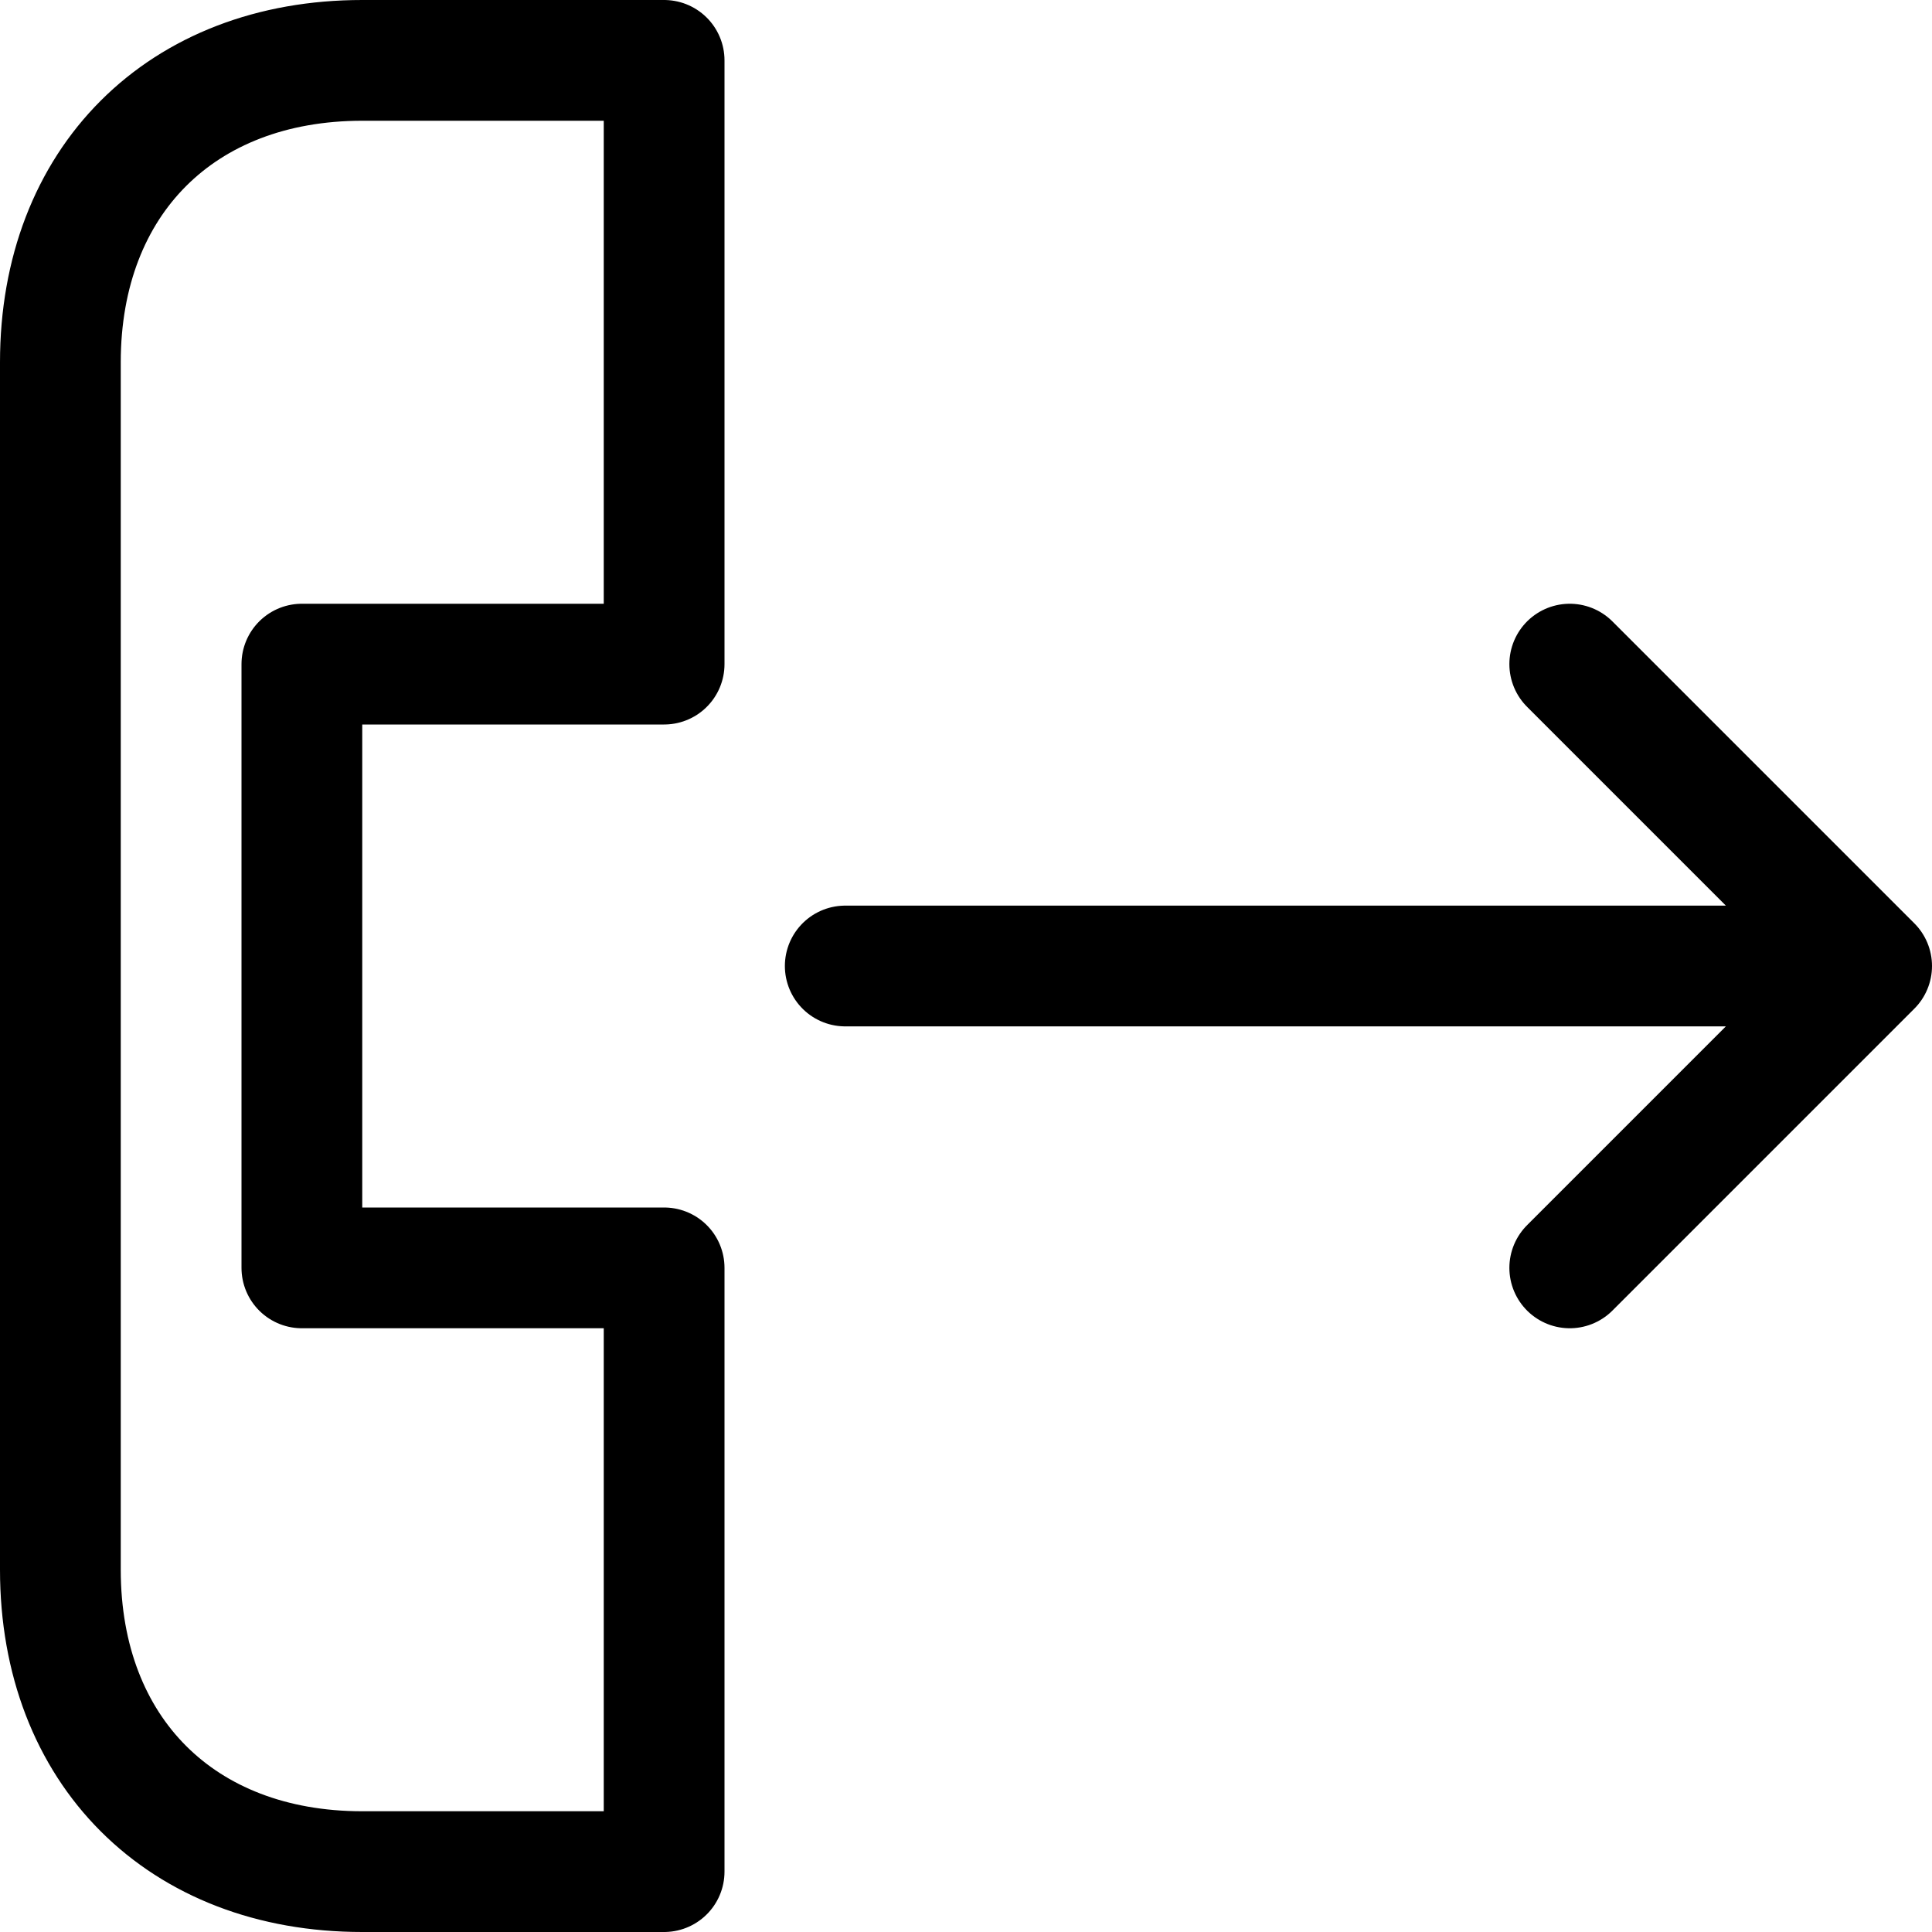
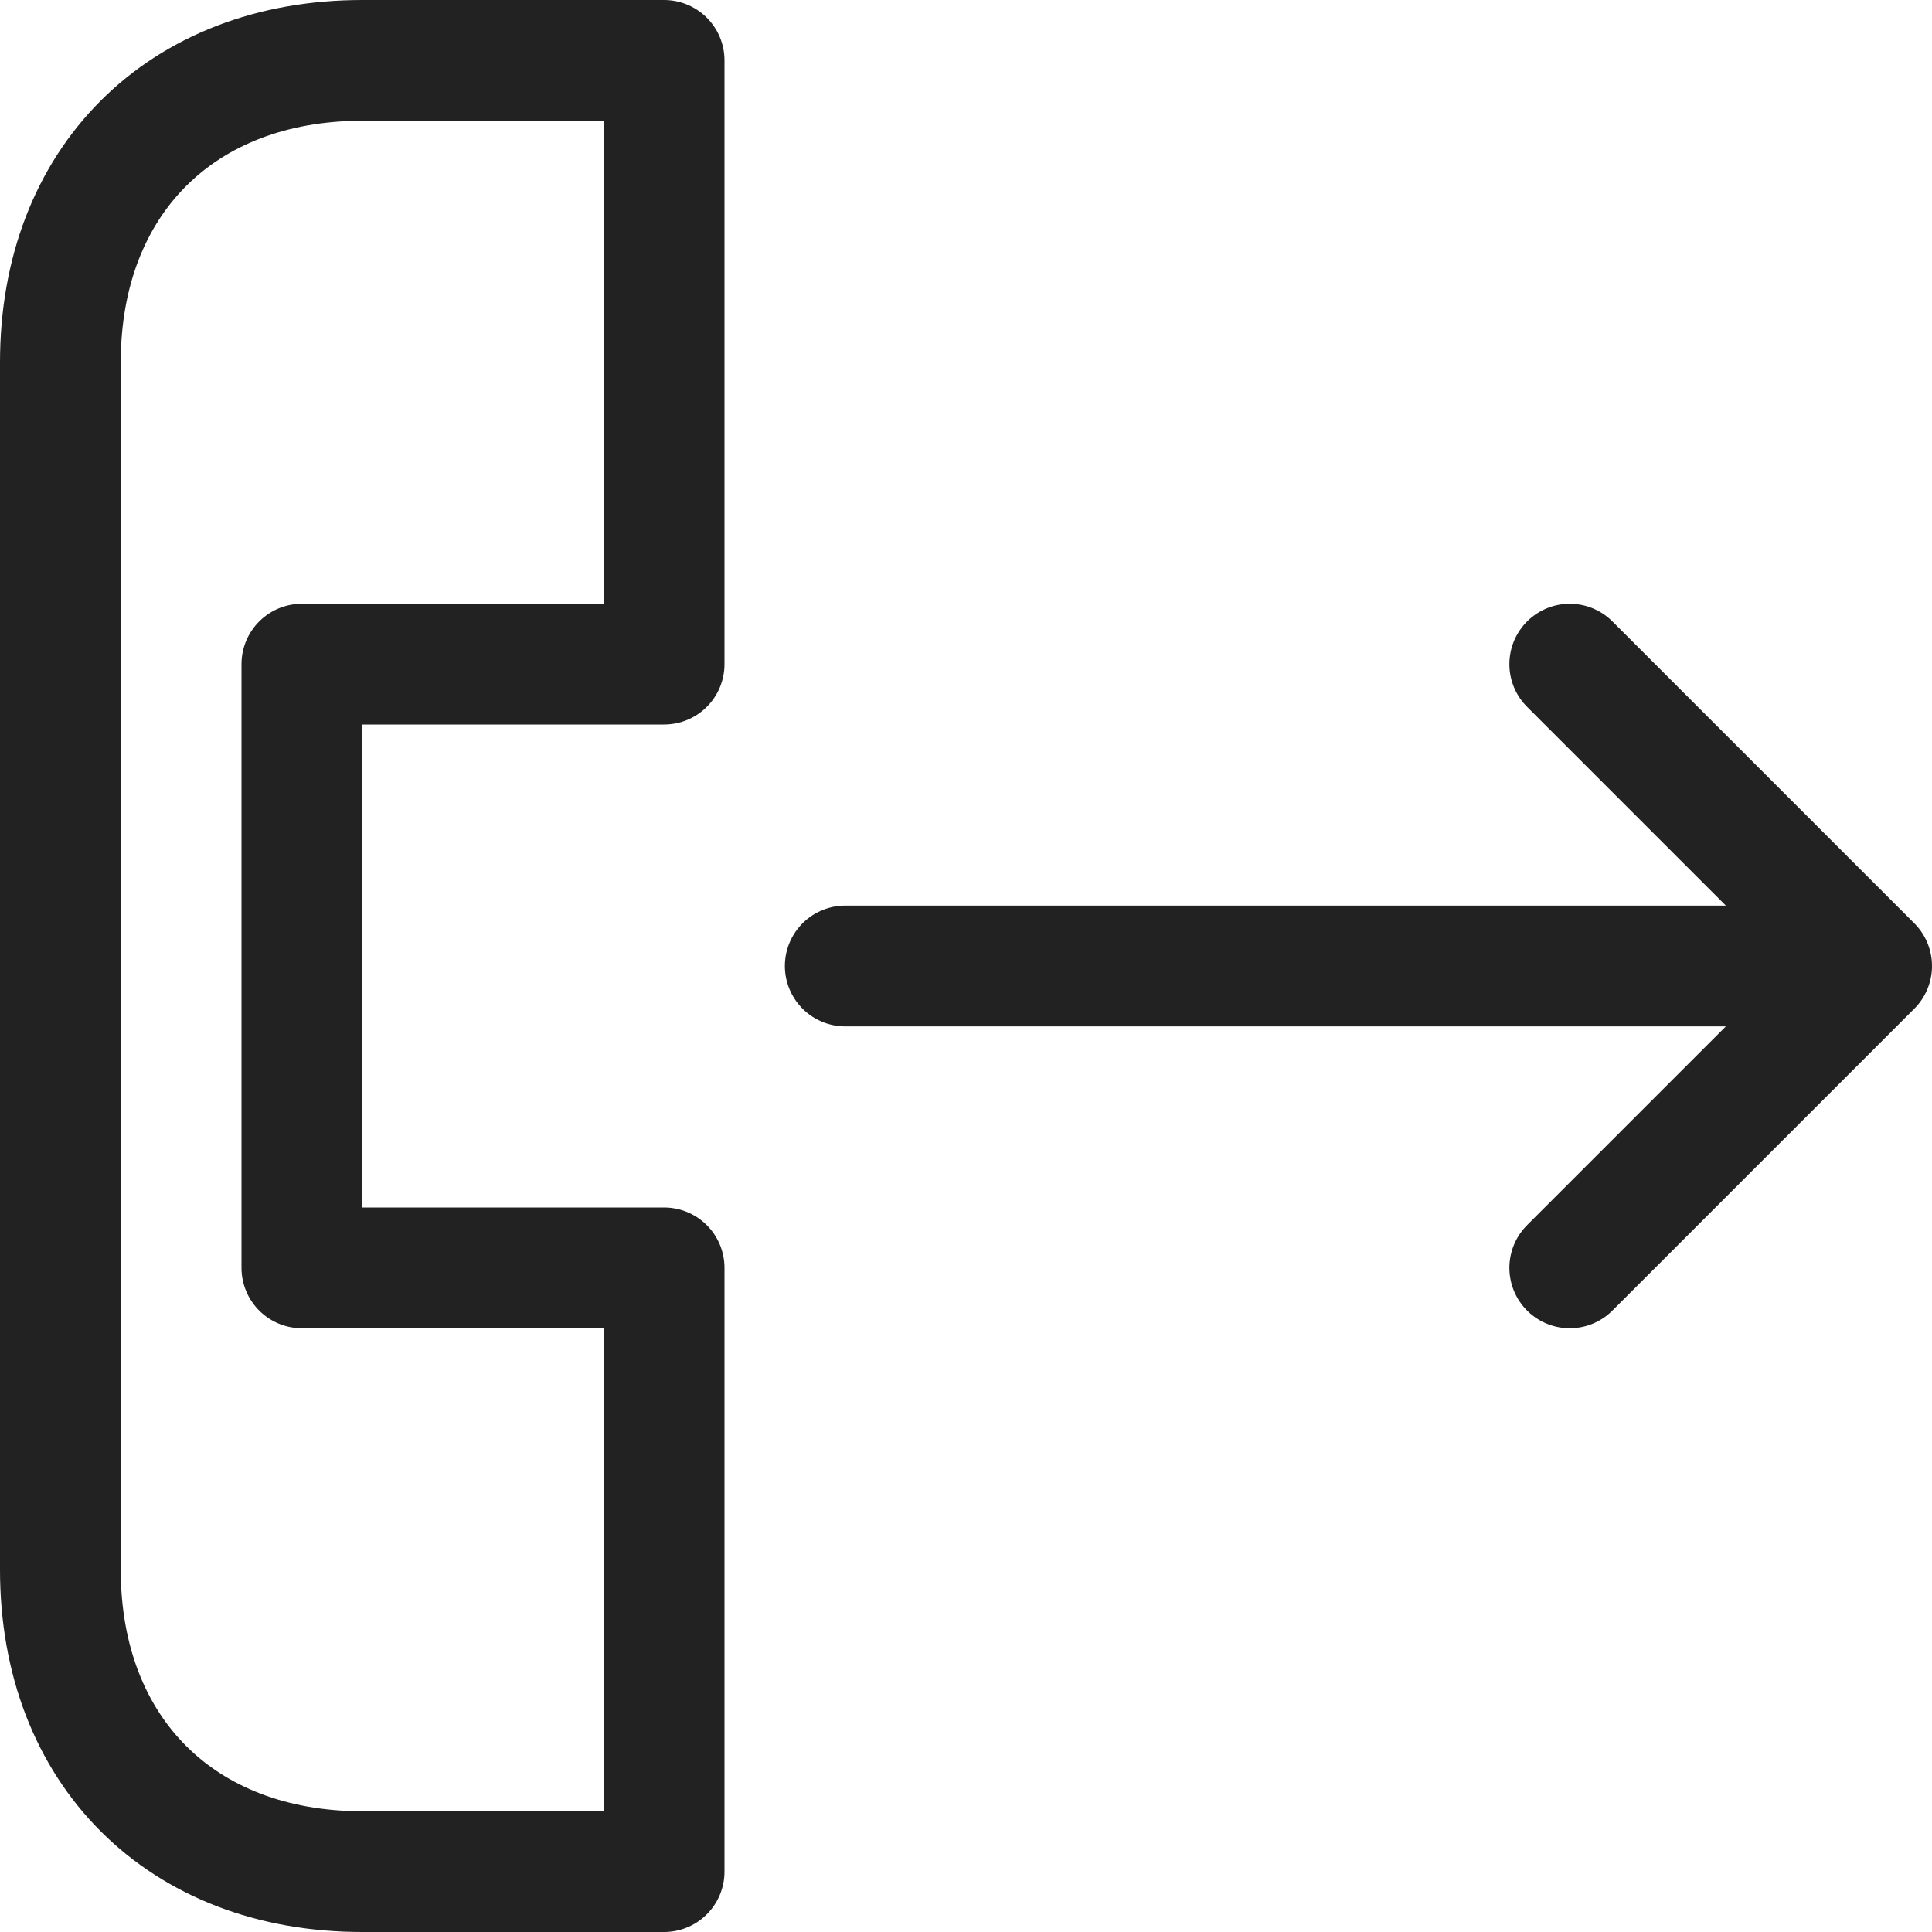
<svg xmlns="http://www.w3.org/2000/svg" viewBox="0 0 16 16" fill="none">
-   <path d="M7 8h8.5m0 0-2.5-2.5m2.5 2.5-2.5 2.5m-7.5-10v5h-3v5h3v5h-2.5c-1.5 0-2.5-1-2.5-2.5v-10c0-1.5 1-2.5 2.5-2.5h2.5Z" stroke="#000" stroke-linecap="round" stroke-linejoin="round" />
+   <path d="M7 8h8.5m0 0-2.5-2.5m2.5 2.5-2.5 2.5m-7.5-10v5h-3v5h3v5h-2.5c-1.5 0-2.5-1-2.5-2.5v-10c0-1.5 1-2.5 2.5-2.5h2.5Z" stroke="#222" stroke-linecap="round" stroke-linejoin="round" />
</svg>
